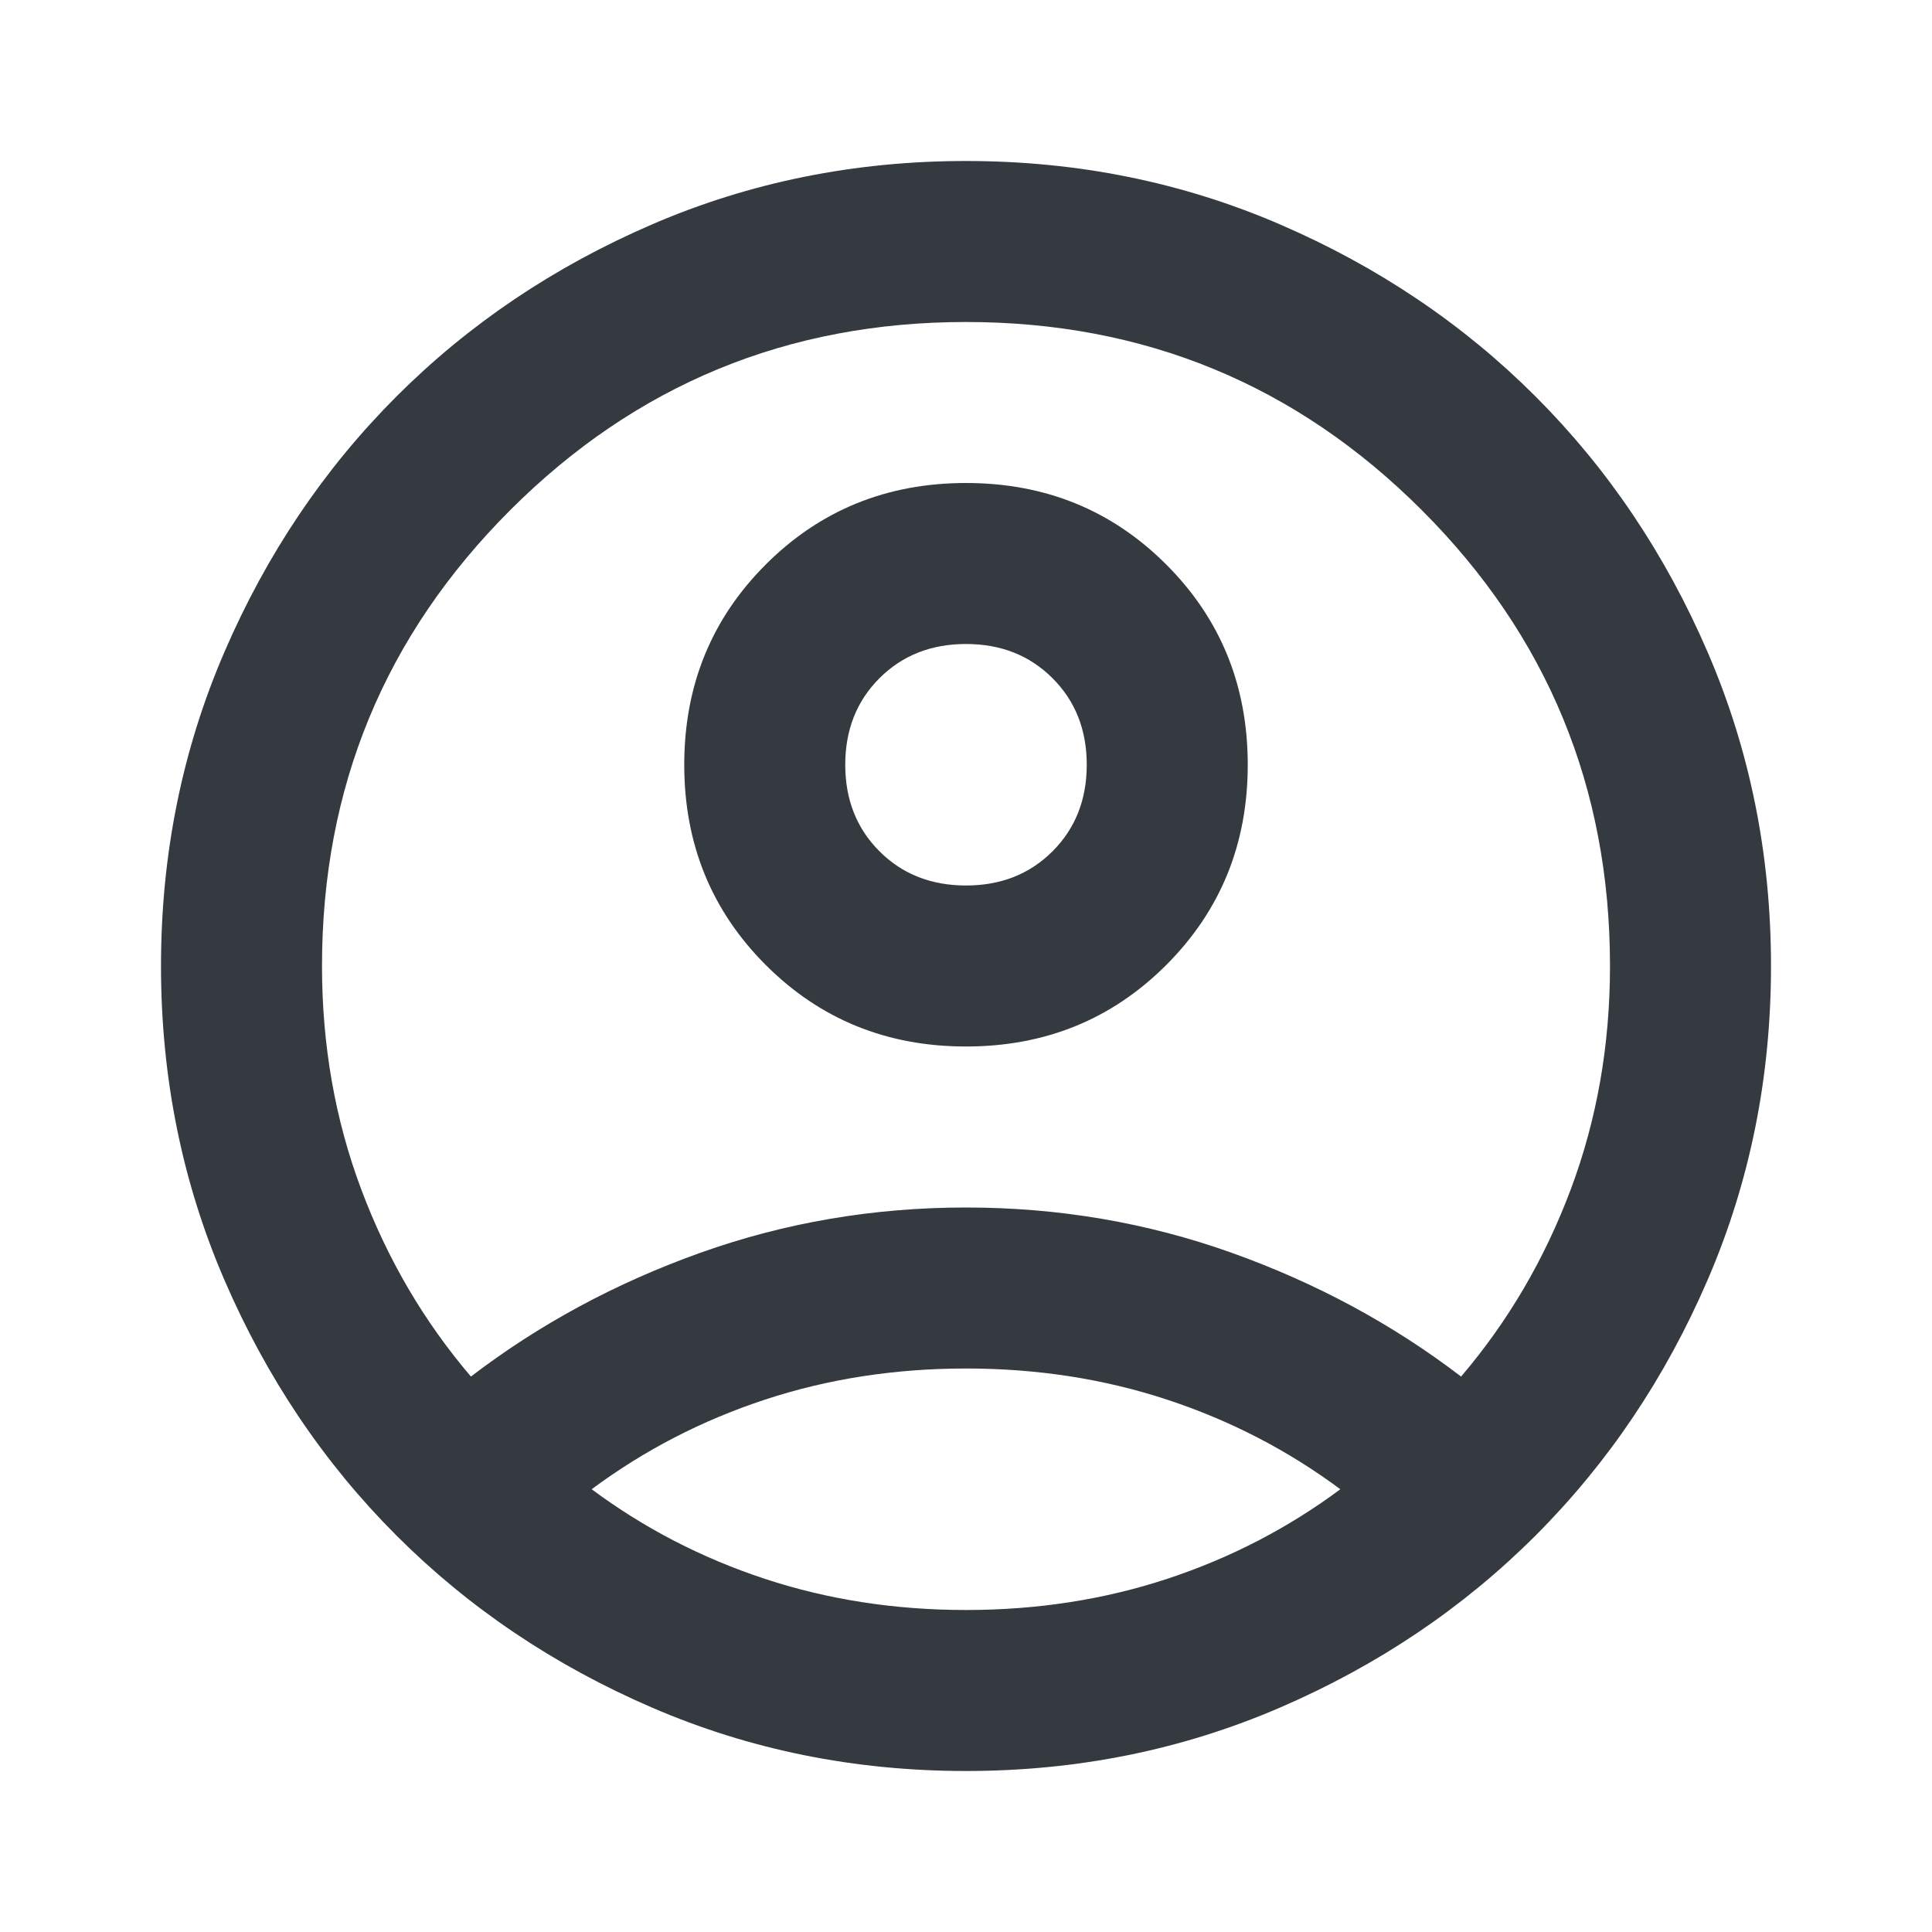
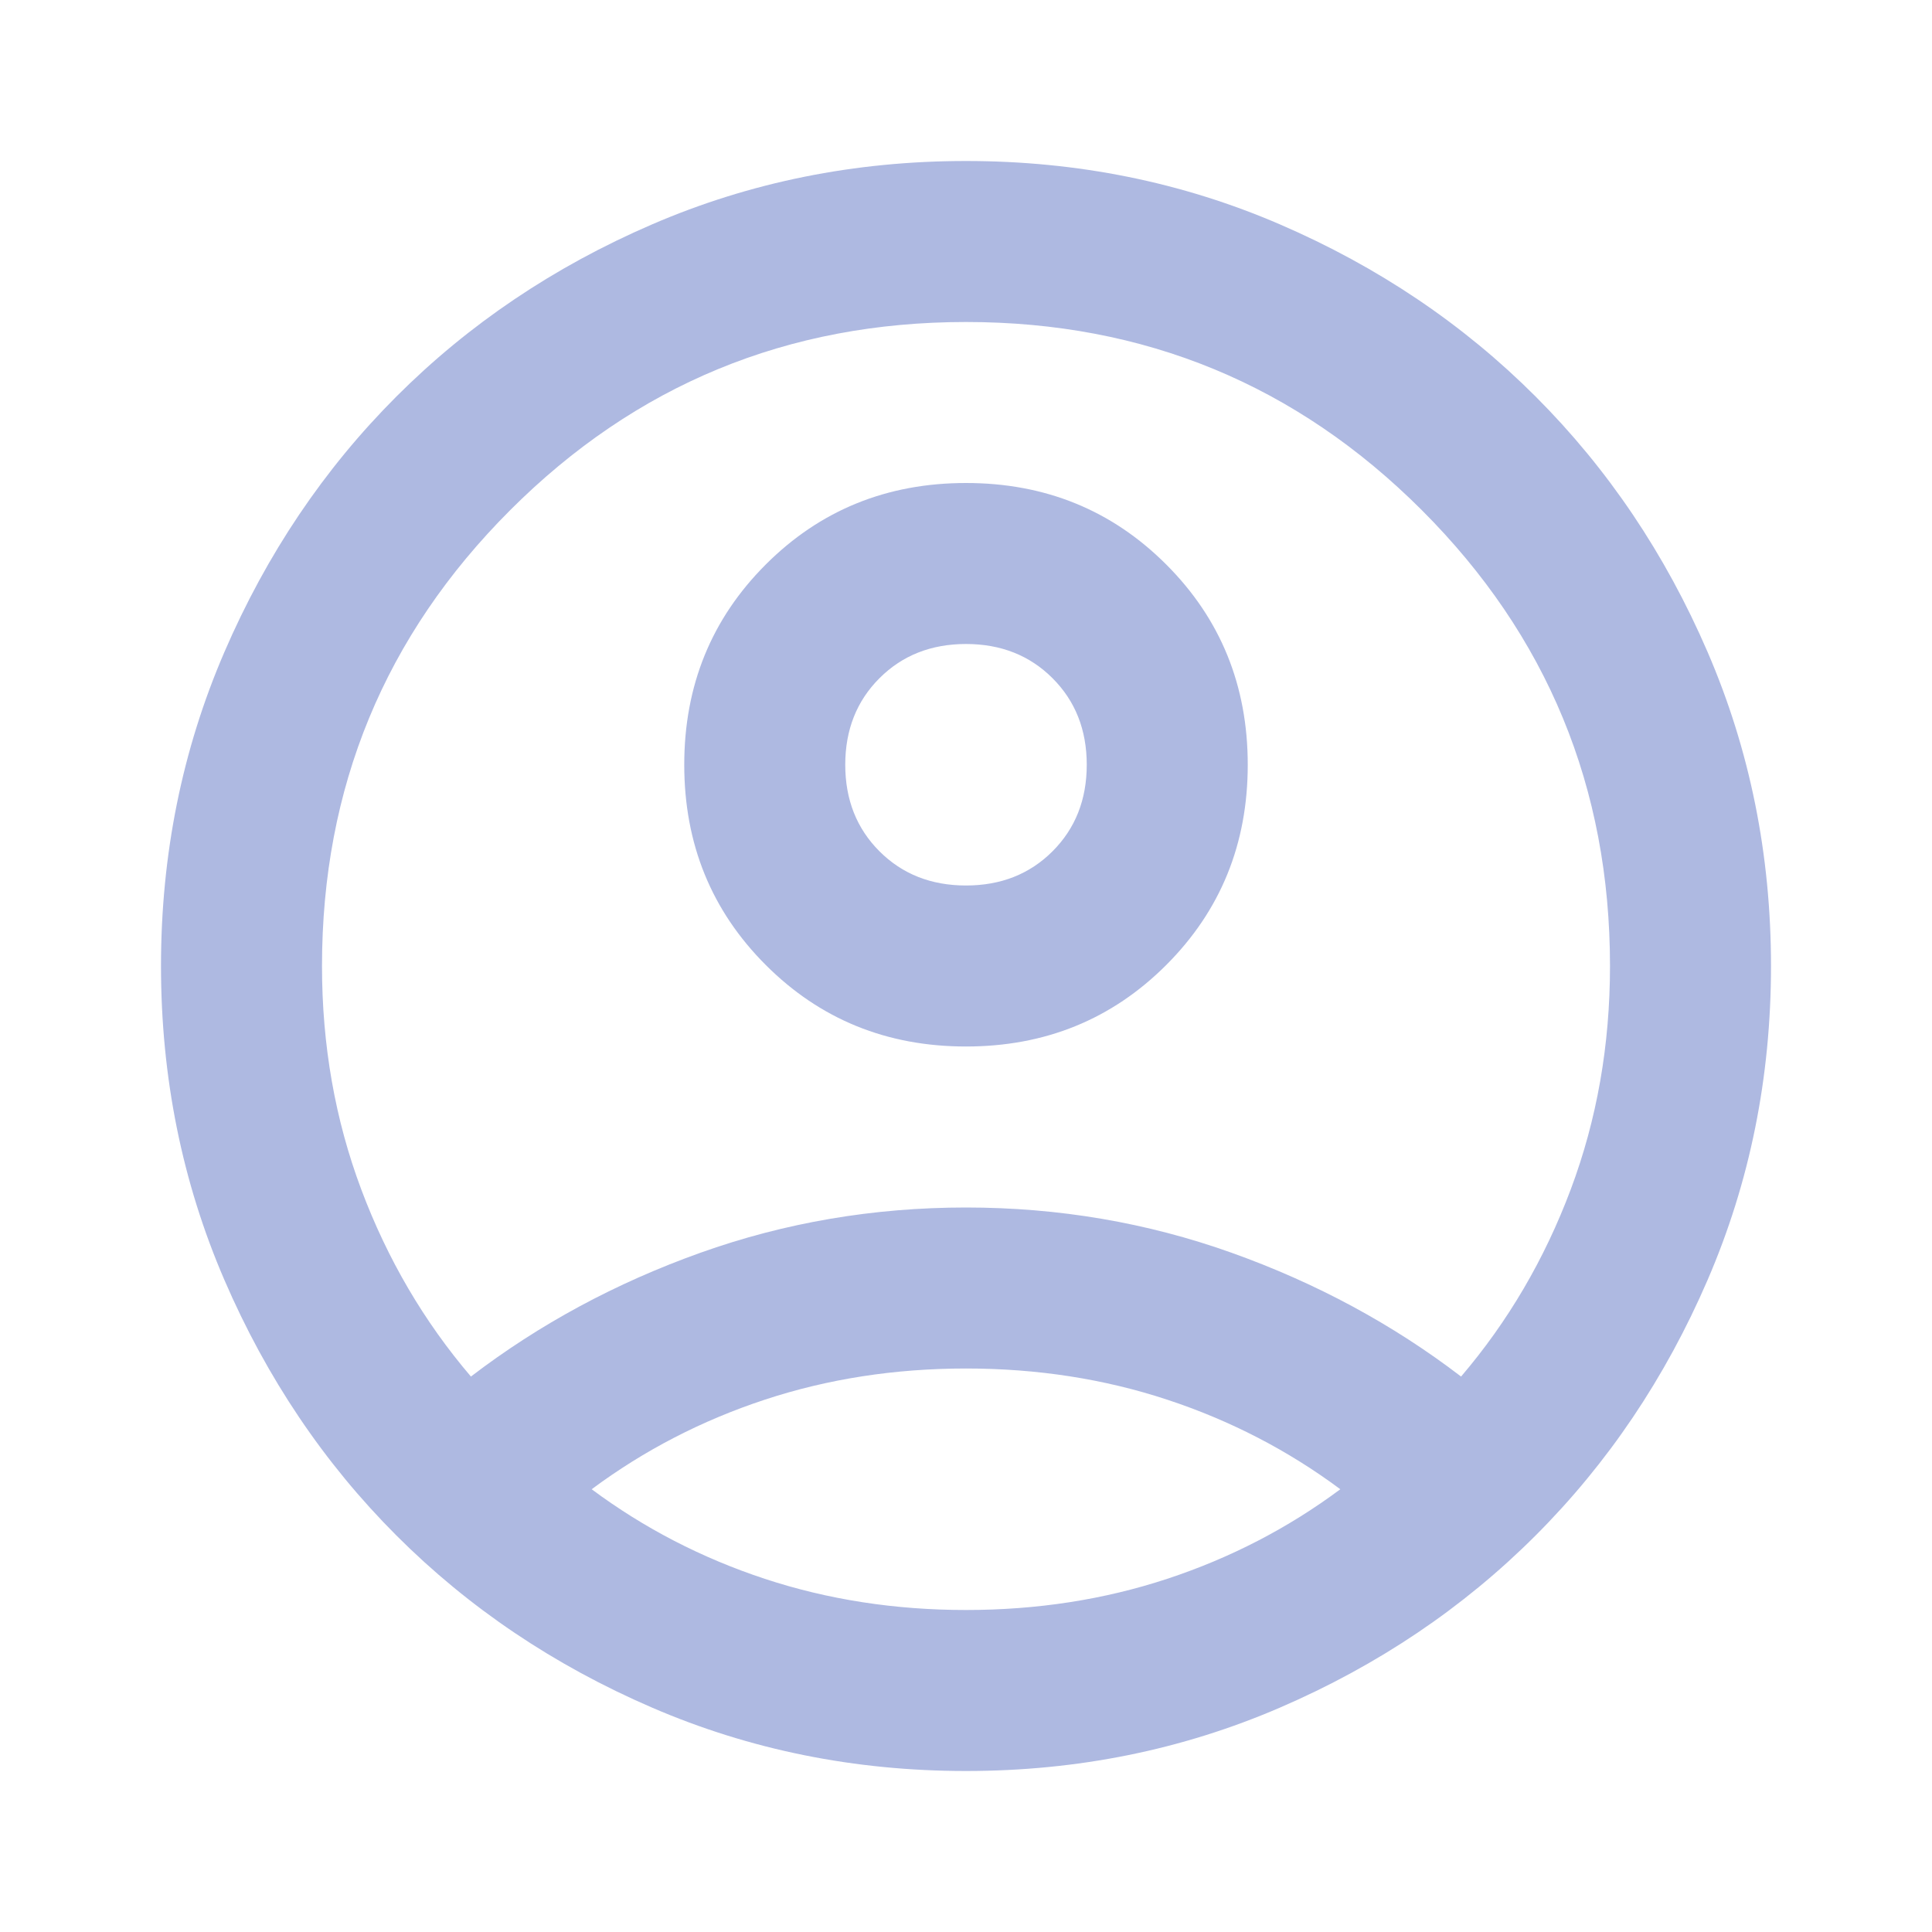
- <svg xmlns="http://www.w3.org/2000/svg" height="24px" viewBox="0 -960 960 960" width="24px" fill="#343a40">
+ <svg xmlns="http://www.w3.org/2000/svg" height="24px" viewBox="0 -960 960 960" width="24px" fill="#aeb9e1">
  <path d="M234-276q51-39 114-61.5T480-360q69 0 132 22.5T726-276q35-41 54.5-93T800-480q0-133-93.5-226.5T480-800q-133 0-226.5 93.5T160-480q0 59 19.5 111t54.5 93Zm246-164q-59 0-99.5-40.5T340-580q0-59 40.5-99.5T480-720q59 0 99.5 40.5T620-580q0 59-40.5 99.5T480-440Zm0 360q-83 0-156-31.5T197-197q-54-54-85.5-127T80-480q0-83 31.5-156T197-763q54-54 127-85.5T480-880q83 0 156 31.5T763-763q54 54 85.5 127T880-480q0 83-31.5 156T763-197q-54 54-127 85.5T480-80Zm0-80q53 0 100-15.5t86-44.5q-39-29-86-44.5T480-280q-53 0-100 15.5T294-220q39 29 86 44.5T480-160Zm0-360q26 0 43-17t17-43q0-26-17-43t-43-17q-26 0-43 17t-17 43q0 26 17 43t43 17Zm0-60Zm0 360Z" />
</svg>
